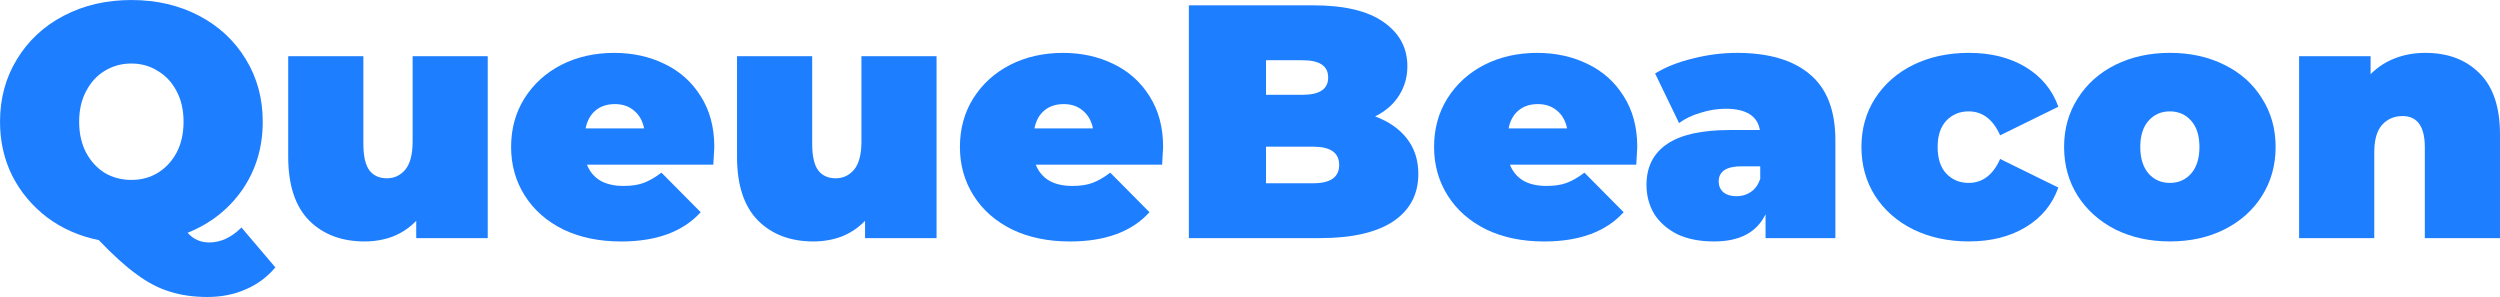
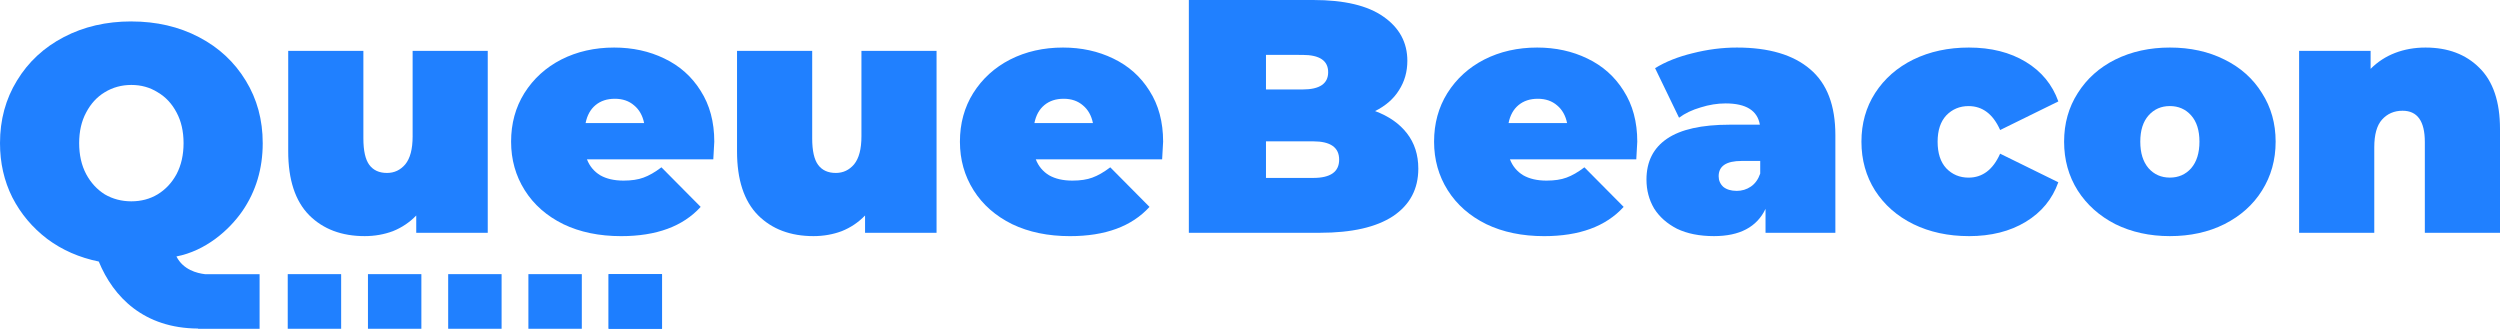
- <svg xmlns="http://www.w3.org/2000/svg" id="svg973" version="1.1" viewBox="0 0 98.945 11.753" height="11.753mm" width="98.945mm">
+ <svg xmlns="http://www.w3.org/2000/svg" id="svg973" version="1.1" viewBox="0 0 98.945 13.013" height="13.013mm" width="98.945mm">
  <defs id="defs967" />
-   <g transform="translate(13.18675,-167.903)" id="layer1" style="fill:#1d7eff;fill-opacity:1">
-     <g id="text4690" style="font-style:normal;font-variant:normal;font-weight:normal;font-stretch:normal;font-size:13.162px;line-height:1.25;font-family:'Montserrat Black';-inkscape-font-specification:'Montserrat Black, ';font-variant-ligatures:normal;font-variant-caps:normal;font-variant-numeric:normal;font-feature-settings:normal;text-align:start;letter-spacing:0px;word-spacing:-3.574px;writing-mode:lr-tb;text-anchor:start;fill:#1d7eff;fill-opacity:1;stroke:none;stroke-width:0.265" aria-label="QueueBeacon">
-       <path id="path1526" style="font-style:normal;font-variant:normal;font-weight:normal;font-stretch:normal;font-family:'Montserrat Black';-inkscape-font-specification:'Montserrat Black, ';fill:#1d7eff;stroke-width:0.265;fill-opacity:1" d="m -2.289,178.485 q -0.487,0.579 -1.171,0.869 -0.684,0.303 -1.514,0.303 -0.829,0 -1.487,-0.211 -0.658,-0.197 -1.316,-0.684 -0.658,-0.474 -1.5,-1.356 -1.158,-0.237 -2.04,-0.895 -0.882,-0.671 -1.382,-1.645 -0.487,-0.974 -0.487,-2.145 0,-1.382 0.671,-2.474 0.671,-1.106 1.856,-1.724 1.185,-0.619 2.672,-0.619 1.487,0 2.672,0.619 1.185,0.619 1.856,1.724 0.671,1.092 0.671,2.474 0,1.514 -0.803,2.685 -0.803,1.158 -2.172,1.711 0.197,0.211 0.395,0.29 0.211,0.092 0.461,0.092 0.684,0 1.277,-0.592 z m -5.699,-8.068 q -0.579,0 -1.053,0.29 -0.461,0.276 -0.737,0.803 -0.276,0.513 -0.276,1.211 0,0.698 0.276,1.224 0.276,0.513 0.737,0.803 0.474,0.276 1.053,0.276 0.579,0 1.04,-0.276 0.474,-0.29 0.75,-0.803 0.276,-0.526 0.276,-1.224 0,-0.698 -0.276,-1.211 -0.276,-0.526 -0.75,-0.803 -0.461,-0.29 -1.04,-0.29 z" />
-       <path id="path1528" style="font-style:normal;font-variant:normal;font-weight:normal;font-stretch:normal;font-family:'Montserrat Black';-inkscape-font-specification:'Montserrat Black, ';fill:#1d7eff;stroke-width:0.265;fill-opacity:1" d="m 6.117,170.127 v 7.2 h -2.83 v -0.684 q -0.395,0.408 -0.921,0.619 -0.526,0.197 -1.119,0.197 -1.369,0 -2.198,-0.829 -0.829,-0.842 -0.829,-2.527 v -3.975 h 2.975 v 3.462 q 0,0.737 0.237,1.053 0.237,0.316 0.698,0.316 0.434,0 0.724,-0.342 0.29,-0.355 0.29,-1.106 v -3.383 z" />
-       <path id="path1530" style="font-style:normal;font-variant:normal;font-weight:normal;font-stretch:normal;font-family:'Montserrat Black';-inkscape-font-specification:'Montserrat Black, ';fill:#1d7eff;stroke-width:0.265;fill-opacity:1" d="m 15.084,173.721 q 0,0.066 -0.039,0.698 h -5.001 q 0.158,0.408 0.526,0.632 0.369,0.211 0.921,0.211 0.474,0 0.79,-0.118 0.329,-0.118 0.711,-0.408 l 1.553,1.566 q -1.053,1.158 -3.146,1.158 -1.303,0 -2.29,-0.474 -0.987,-0.487 -1.527,-1.343 -0.54,-0.856 -0.54,-1.922 0,-1.079 0.526,-1.922 0.54,-0.856 1.461,-1.329 0.934,-0.474 2.093,-0.474 1.092,0 1.987,0.434 0.908,0.434 1.435,1.277 0.54,0.842 0.54,2.014 z m -3.935,-1.698 q -0.461,0 -0.763,0.25 -0.303,0.25 -0.395,0.711 h 2.316 q -0.092,-0.448 -0.395,-0.698 -0.303,-0.263 -0.763,-0.263 z" />
-       <path id="path1532" style="font-style:normal;font-variant:normal;font-weight:normal;font-stretch:normal;font-family:'Montserrat Black';-inkscape-font-specification:'Montserrat Black, ';fill:#1d7eff;stroke-width:0.265;fill-opacity:1" d="m 23.88,170.127 v 7.2 h -2.83 v -0.684 q -0.395,0.408 -0.921,0.619 -0.526,0.197 -1.119,0.197 -1.369,0 -2.198,-0.829 -0.829,-0.842 -0.829,-2.527 v -3.975 h 2.975 v 3.462 q 0,0.737 0.237,1.053 0.237,0.316 0.698,0.316 0.434,0 0.724,-0.342 0.29,-0.355 0.29,-1.106 v -3.383 z" />
-       <path id="path1534" style="font-style:normal;font-variant:normal;font-weight:normal;font-stretch:normal;font-family:'Montserrat Black';-inkscape-font-specification:'Montserrat Black, ';fill:#1d7eff;stroke-width:0.265;fill-opacity:1" d="m 32.847,173.721 q 0,0.066 -0.039,0.698 h -5.001 q 0.158,0.408 0.526,0.632 0.369,0.211 0.921,0.211 0.474,0 0.79,-0.118 0.329,-0.118 0.711,-0.408 l 1.553,1.566 q -1.053,1.158 -3.146,1.158 -1.303,0 -2.29,-0.474 -0.987,-0.487 -1.527,-1.343 -0.54,-0.856 -0.54,-1.922 0,-1.079 0.526,-1.922 0.54,-0.856 1.461,-1.329 0.934,-0.474 2.093,-0.474 1.092,0 1.987,0.434 0.908,0.434 1.435,1.277 0.54,0.842 0.54,2.014 z m -3.935,-1.698 q -0.461,0 -0.763,0.25 -0.303,0.25 -0.395,0.711 h 2.316 q -0.092,-0.448 -0.395,-0.698 -0.303,-0.263 -0.763,-0.263 z" />
-       <path id="path1536" style="font-style:normal;font-variant:normal;font-weight:normal;font-stretch:normal;font-family:'Montserrat Black';-inkscape-font-specification:'Montserrat Black, ';fill:#1d7eff;stroke-width:0.265;fill-opacity:1" d="m 41.236,172.51 q 0.816,0.303 1.264,0.882 0.448,0.579 0.448,1.395 0,1.211 -1,1.882 -1,0.658 -2.896,0.658 h -5.186 v -9.213 h 4.923 q 1.843,0 2.777,0.658 0.948,0.658 0.948,1.751 0,0.645 -0.329,1.158 -0.316,0.513 -0.948,0.829 z m -4.317,-2.224 v 1.369 h 1.448 q 1.013,0 1.013,-0.684 0,-0.684 -1.013,-0.684 z m 1.869,4.87 q 1.027,0 1.027,-0.724 0,-0.724 -1.027,-0.724 h -1.869 v 1.448 z" />
-       <path id="path1538" style="font-style:normal;font-variant:normal;font-weight:normal;font-stretch:normal;font-family:'Montserrat Black';-inkscape-font-specification:'Montserrat Black, ';fill:#1d7eff;stroke-width:0.265;fill-opacity:1" d="m 51.613,173.721 q 0,0.066 -0.039,0.698 h -5.001 q 0.158,0.408 0.526,0.632 0.369,0.211 0.921,0.211 0.474,0 0.79,-0.118 0.329,-0.118 0.711,-0.408 l 1.553,1.566 q -1.053,1.158 -3.146,1.158 -1.303,0 -2.29,-0.474 -0.987,-0.487 -1.527,-1.343 -0.54,-0.856 -0.54,-1.922 0,-1.079 0.526,-1.922 0.54,-0.856 1.461,-1.329 0.934,-0.474 2.093,-0.474 1.092,0 1.987,0.434 0.908,0.434 1.435,1.277 0.54,0.842 0.54,2.014 z m -3.935,-1.698 q -0.461,0 -0.763,0.25 -0.303,0.25 -0.395,0.711 h 2.316 q -0.092,-0.448 -0.395,-0.698 -0.303,-0.263 -0.763,-0.263 z" />
-       <path id="path1540" style="font-style:normal;font-variant:normal;font-weight:normal;font-stretch:normal;font-family:'Montserrat Black';-inkscape-font-specification:'Montserrat Black, ';fill:#1d7eff;stroke-width:0.265;fill-opacity:1" d="m 55.558,169.996 q 1.895,0 2.896,0.856 1,0.842 1,2.606 v 3.87 h -2.764 v -0.948 q -0.513,1.079 -2.04,1.079 -0.856,0 -1.461,-0.29 -0.592,-0.303 -0.908,-0.803 -0.303,-0.513 -0.303,-1.145 0,-1.066 0.816,-1.619 0.816,-0.553 2.474,-0.553 h 1.198 q -0.145,-0.842 -1.356,-0.842 -0.487,0 -0.987,0.158 -0.5,0.145 -0.856,0.408 l -0.948,-1.961 q 0.619,-0.382 1.487,-0.592 0.882,-0.224 1.751,-0.224 z m -0.013,5.673 q 0.316,0 0.566,-0.171 0.25,-0.171 0.369,-0.513 v -0.5 h -0.737 q -0.908,0 -0.908,0.605 0,0.25 0.184,0.421 0.197,0.158 0.526,0.158 z" />
-       <path id="path1542" style="font-style:normal;font-variant:normal;font-weight:normal;font-stretch:normal;font-family:'Montserrat Black';-inkscape-font-specification:'Montserrat Black, ';fill:#1d7eff;stroke-width:0.265;fill-opacity:1" d="m 64.737,177.458 q -1.224,0 -2.198,-0.474 -0.961,-0.474 -1.514,-1.329 -0.54,-0.856 -0.54,-1.935 0,-1.079 0.54,-1.922 0.553,-0.856 1.514,-1.329 0.974,-0.474 2.198,-0.474 1.316,0 2.251,0.566 0.934,0.566 1.29,1.566 l -2.303,1.132 q -0.421,-0.948 -1.25,-0.948 -0.526,0 -0.882,0.369 -0.342,0.369 -0.342,1.04 0,0.684 0.342,1.053 0.355,0.369 0.882,0.369 0.829,0 1.25,-0.948 l 2.303,1.132 q -0.355,1 -1.29,1.566 -0.934,0.566 -2.251,0.566 z" />
-       <path id="path1544" style="font-style:normal;font-variant:normal;font-weight:normal;font-stretch:normal;font-family:'Montserrat Black';-inkscape-font-specification:'Montserrat Black, ';fill:#1d7eff;stroke-width:0.265;fill-opacity:1" d="m 72.692,177.458 q -1.198,0 -2.159,-0.474 -0.948,-0.487 -1.487,-1.329 -0.54,-0.856 -0.54,-1.935 0,-1.079 0.54,-1.922 0.54,-0.856 1.487,-1.329 0.961,-0.474 2.159,-0.474 1.211,0 2.159,0.474 0.961,0.474 1.487,1.329 0.54,0.842 0.54,1.922 0,1.079 -0.54,1.935 -0.526,0.842 -1.487,1.329 -0.948,0.474 -2.159,0.474 z m 0,-2.316 q 0.513,0 0.842,-0.369 0.329,-0.382 0.329,-1.053 0,-0.671 -0.329,-1.04 -0.329,-0.369 -0.842,-0.369 -0.513,0 -0.842,0.369 -0.329,0.369 -0.329,1.04 0,0.671 0.329,1.053 0.329,0.369 0.842,0.369 z" />
-       <path id="path1546" style="font-style:normal;font-variant:normal;font-weight:normal;font-stretch:normal;font-family:'Montserrat Black';-inkscape-font-specification:'Montserrat Black, ';fill:#1d7eff;stroke-width:0.265;fill-opacity:1" d="m 82.81,169.996 q 1.329,0 2.132,0.803 0.816,0.803 0.816,2.422 v 4.106 h -2.975 v -3.593 q 0,-1.237 -0.882,-1.237 -0.5,0 -0.816,0.355 -0.303,0.342 -0.303,1.092 v 3.383 h -2.975 v -7.2 h 2.83 v 0.711 q 0.421,-0.421 0.974,-0.632 0.553,-0.211 1.198,-0.211 z" />
-     </g>
-   </g>
+   <path style="font-style:normal;font-variant:normal;font-weight:normal;font-stretch:normal;font-size:13.162px;line-height:1.25;font-family:'Montserrat Black';-inkscape-font-specification:'Montserrat Black, ';font-variant-ligatures:normal;font-variant-caps:normal;font-variant-numeric:normal;font-feature-settings:normal;text-align:start;letter-spacing:0px;word-spacing:-3.574px;writing-mode:lr-tb;text-anchor:start;fill:#1d7eff;fill-opacity:0.983;stroke:none;stroke-width:0.265" d="m 5.199,0.848 c -0.992,0 -1.882,0.206 -2.672,0.619 C 1.737,1.878 1.119,2.453 0.671,3.191 0.224,3.919 0,4.743 0,5.665 0,6.446 0.162,7.161 0.487,7.81 0.82,8.46 1.281,9.008 1.869,9.456 2.457,9.895 3.137,10.193 3.909,10.351 c 0.583,1.415 1.793,2.642 3.93,2.652 v 0.01 h 2.435 v -2.162 H 8.112 c -0.313,-0.037 -0.86,-0.171 -1.129,-0.701 1.147,-0.222 2.077,-1.027 2.612,-1.799 0.535,-0.781 0.803,-1.676 0.803,-2.685 0,-0.921 -0.224,-1.746 -0.671,-2.474 -0.448,-0.737 -1.066,-1.312 -1.856,-1.724 -0.79,-0.412 -1.681,-0.619 -2.672,-0.619 z m 0,2.514 c 0.386,0 0.733,0.096 1.04,0.289 0.316,0.184 0.566,0.452 0.75,0.803 0.184,0.342 0.276,0.746 0.276,1.211 0,0.465 -0.092,0.873 -0.276,1.224 -0.184,0.342 -0.434,0.61 -0.75,0.803 -0.307,0.184 -0.654,0.276 -1.04,0.276 -0.386,0 -0.737,-0.092 -1.053,-0.276 C 3.839,7.499 3.593,7.231 3.409,6.889 3.224,6.538 3.133,6.13 3.133,5.665 c 0,-0.465 0.092,-0.869 0.276,-1.211 0.184,-0.351 0.43,-0.619 0.737,-0.803 0.316,-0.193 0.667,-0.289 1.053,-0.289 z" id="path1237" />
+   <path id="path1239" style="font-style:normal;font-variant:normal;font-weight:normal;font-stretch:normal;font-size:13.162px;line-height:1.25;font-family:'Montserrat Black';-inkscape-font-specification:'Montserrat Black, ';font-variant-ligatures:normal;font-variant-caps:normal;font-variant-numeric:normal;font-feature-settings:normal;text-align:start;letter-spacing:0px;word-spacing:-3.574px;writing-mode:lr-tb;text-anchor:start;fill:#1d7eff;fill-opacity:0.983;stroke:none;stroke-width:0.265" d="M 19.304,2.014 V 9.213 H 16.474 V 8.529 q -0.395,0.408 -0.921,0.619 -0.526,0.197 -1.119,0.197 -1.369,0 -2.198,-0.829 -0.829,-0.842 -0.829,-2.527 v -3.975 h 2.975 v 3.462 q 0,0.737 0.237,1.053 0.237,0.316 0.698,0.316 0.434,0 0.724,-0.342 0.29,-0.355 0.29,-1.106 V 2.014 Z" />
+   <path id="path1241" style="font-style:normal;font-variant:normal;font-weight:normal;font-stretch:normal;font-size:13.162px;line-height:1.25;font-family:'Montserrat Black';-inkscape-font-specification:'Montserrat Black, ';font-variant-ligatures:normal;font-variant-caps:normal;font-variant-numeric:normal;font-feature-settings:normal;text-align:start;letter-spacing:0px;word-spacing:-3.574px;writing-mode:lr-tb;text-anchor:start;fill:#1d7eff;fill-opacity:0.983;stroke:none;stroke-width:0.265" d="m 28.27,5.607 q 0,0.066 -0.039,0.698 h -5.001 q 0.158,0.408 0.526,0.632 0.369,0.211 0.921,0.211 0.474,0 0.79,-0.118 0.329,-0.118 0.711,-0.408 l 1.553,1.566 q -1.053,1.158 -3.146,1.158 -1.303,0 -2.29,-0.474 -0.987,-0.487 -1.527,-1.343 -0.54,-0.856 -0.54,-1.922 0,-1.079 0.526,-1.922 0.54,-0.856 1.461,-1.329 0.934,-0.474 2.093,-0.474 1.092,0 1.987,0.434 0.908,0.434 1.435,1.277 0.54,0.842 0.54,2.014 z M 24.335,3.909 q -0.461,0 -0.763,0.25 -0.303,0.25 -0.395,0.711 h 2.316 Q 25.401,4.422 25.098,4.172 24.796,3.909 24.335,3.909 Z" />
+   <path id="path1243" style="font-style:normal;font-variant:normal;font-weight:normal;font-stretch:normal;font-size:13.162px;line-height:1.25;font-family:'Montserrat Black';-inkscape-font-specification:'Montserrat Black, ';font-variant-ligatures:normal;font-variant-caps:normal;font-variant-numeric:normal;font-feature-settings:normal;text-align:start;letter-spacing:0px;word-spacing:-3.574px;writing-mode:lr-tb;text-anchor:start;fill:#1d7eff;fill-opacity:0.983;stroke:none;stroke-width:0.265" d="m 37.067,2.014 v 7.2 h -2.83 V 8.529 q -0.395,0.408 -0.921,0.619 -0.526,0.197 -1.119,0.197 -1.369,0 -2.198,-0.829 -0.829,-0.842 -0.829,-2.527 v -3.975 h 2.975 v 3.462 q 0,0.737 0.237,1.053 0.237,0.316 0.698,0.316 0.434,0 0.724,-0.342 0.29,-0.355 0.29,-1.106 V 2.014 Z" />
+   <path id="path1245" style="font-style:normal;font-variant:normal;font-weight:normal;font-stretch:normal;font-size:13.162px;line-height:1.25;font-family:'Montserrat Black';-inkscape-font-specification:'Montserrat Black, ';font-variant-ligatures:normal;font-variant-caps:normal;font-variant-numeric:normal;font-feature-settings:normal;text-align:start;letter-spacing:0px;word-spacing:-3.574px;writing-mode:lr-tb;text-anchor:start;fill:#1d7eff;fill-opacity:0.983;stroke:none;stroke-width:0.265" d="m 46.034,5.607 q 0,0.066 -0.039,0.698 h -5.001 q 0.158,0.408 0.526,0.632 0.369,0.211 0.921,0.211 0.474,0 0.79,-0.118 0.329,-0.118 0.711,-0.408 l 1.553,1.566 q -1.053,1.158 -3.146,1.158 -1.303,0 -2.29,-0.474 -0.987,-0.487 -1.527,-1.343 -0.54,-0.856 -0.54,-1.922 0,-1.079 0.526,-1.922 0.54,-0.856 1.461,-1.329 0.934,-0.474 2.093,-0.474 1.092,0 1.987,0.434 0.908,0.434 1.435,1.277 0.54,0.842 0.54,2.014 z M 42.098,3.909 q -0.461,0 -0.763,0.25 -0.303,0.25 -0.395,0.711 h 2.316 Q 43.164,4.422 42.862,4.172 42.559,3.909 42.098,3.909 Z" />
+   <path id="path1247" style="font-style:normal;font-variant:normal;font-weight:normal;font-stretch:normal;font-size:13.162px;line-height:1.25;font-family:'Montserrat Black';-inkscape-font-specification:'Montserrat Black, ';font-variant-ligatures:normal;font-variant-caps:normal;font-variant-numeric:normal;font-feature-settings:normal;text-align:start;letter-spacing:0px;word-spacing:-3.574px;writing-mode:lr-tb;text-anchor:start;fill:#1d7eff;fill-opacity:0.983;stroke:none;stroke-width:0.265" d="m 54.422,4.396 q 0.816,0.303 1.264,0.882 0.448,0.579 0.448,1.395 0,1.211 -1,1.882 -1,0.658 -2.896,0.658 H 47.052 V 0 h 4.923 q 1.843,0 2.777,0.658 0.948,0.658 0.948,1.751 0,0.645 -0.329,1.158 -0.316,0.513 -0.948,0.829 z M 50.105,2.172 v 1.369 h 1.448 q 1.013,0 1.013,-0.684 0,-0.684 -1.013,-0.684 z m 1.869,4.87 q 1.027,0 1.027,-0.724 0,-0.724 -1.027,-0.724 h -1.869 v 1.448 z" />
+   <path id="path1249" style="font-style:normal;font-variant:normal;font-weight:normal;font-stretch:normal;font-size:13.162px;line-height:1.25;font-family:'Montserrat Black';-inkscape-font-specification:'Montserrat Black, ';font-variant-ligatures:normal;font-variant-caps:normal;font-variant-numeric:normal;font-feature-settings:normal;text-align:start;letter-spacing:0px;word-spacing:-3.574px;writing-mode:lr-tb;text-anchor:start;fill:#1d7eff;fill-opacity:0.983;stroke:none;stroke-width:0.265" d="m 64.8,5.607 q 0,0.066 -0.039,0.698 h -5.001 q 0.158,0.408 0.526,0.632 0.369,0.211 0.921,0.211 0.474,0 0.79,-0.118 0.329,-0.118 0.711,-0.408 l 1.553,1.566 q -1.053,1.158 -3.146,1.158 -1.303,0 -2.29,-0.474 -0.987,-0.487 -1.527,-1.343 -0.54,-0.856 -0.54,-1.922 0,-1.079 0.526,-1.922 0.54,-0.856 1.461,-1.329 0.934,-0.474 2.093,-0.474 1.092,0 1.987,0.434 0.908,0.434 1.435,1.277 0.54,0.842 0.54,2.014 z M 60.864,3.909 q -0.461,0 -0.763,0.25 -0.303,0.25 -0.395,0.711 h 2.316 Q 61.93,4.422 61.628,4.172 61.325,3.909 60.864,3.909 Z" />
+   <path id="path1251" style="font-style:normal;font-variant:normal;font-weight:normal;font-stretch:normal;font-size:13.162px;line-height:1.25;font-family:'Montserrat Black';-inkscape-font-specification:'Montserrat Black, ';font-variant-ligatures:normal;font-variant-caps:normal;font-variant-numeric:normal;font-feature-settings:normal;text-align:start;letter-spacing:0px;word-spacing:-3.574px;writing-mode:lr-tb;text-anchor:start;fill:#1d7eff;fill-opacity:0.983;stroke:none;stroke-width:0.265" d="m 68.744,1.882 q 1.895,0 2.896,0.856 1,0.842 1,2.606 V 9.213 H 69.876 V 8.266 q -0.513,1.079 -2.04,1.079 -0.856,0 -1.461,-0.29 -0.592,-0.303 -0.908,-0.803 -0.303,-0.513 -0.303,-1.145 0,-1.066 0.816,-1.619 0.816,-0.553 2.474,-0.553 h 1.198 q -0.145,-0.842 -1.356,-0.842 -0.487,0 -0.987,0.158 -0.5,0.145 -0.856,0.408 l -0.948,-1.961 q 0.619,-0.382 1.487,-0.592 0.882,-0.224 1.751,-0.224 z m -0.013,5.673 q 0.316,0 0.566,-0.171 0.25,-0.171 0.369,-0.513 V 6.37 h -0.737 q -0.908,0 -0.908,0.605 0,0.25 0.184,0.421 0.197,0.158 0.526,0.158 z" />
+   <path id="path1253" style="font-style:normal;font-variant:normal;font-weight:normal;font-stretch:normal;font-size:13.162px;line-height:1.25;font-family:'Montserrat Black';-inkscape-font-specification:'Montserrat Black, ';font-variant-ligatures:normal;font-variant-caps:normal;font-variant-numeric:normal;font-feature-settings:normal;text-align:start;letter-spacing:0px;word-spacing:-3.574px;writing-mode:lr-tb;text-anchor:start;fill:#1d7eff;fill-opacity:0.983;stroke:none;stroke-width:0.265" d="m 77.924,9.345 q -1.224,0 -2.198,-0.474 -0.961,-0.474 -1.514,-1.329 -0.54,-0.856 -0.54,-1.935 0,-1.079 0.54,-1.922 0.553,-0.856 1.514,-1.329 0.974,-0.474 2.198,-0.474 1.316,0 2.251,0.566 0.934,0.566 1.29,1.566 l -2.303,1.132 Q 78.74,4.199 77.911,4.199 q -0.526,0 -0.882,0.369 -0.342,0.369 -0.342,1.04 0,0.684 0.342,1.053 0.355,0.369 0.882,0.369 0.829,0 1.25,-0.948 l 2.303,1.132 q -0.355,1 -1.29,1.566 -0.934,0.566 -2.251,0.566 z" />
+   <path id="path1255" style="font-style:normal;font-variant:normal;font-weight:normal;font-stretch:normal;font-size:13.162px;line-height:1.25;font-family:'Montserrat Black';-inkscape-font-specification:'Montserrat Black, ';font-variant-ligatures:normal;font-variant-caps:normal;font-variant-numeric:normal;font-feature-settings:normal;text-align:start;letter-spacing:0px;word-spacing:-3.574px;writing-mode:lr-tb;text-anchor:start;fill:#1d7eff;fill-opacity:0.983;stroke:none;stroke-width:0.265" d="m 85.879,9.345 q -1.198,0 -2.159,-0.474 -0.948,-0.487 -1.487,-1.329 -0.54,-0.856 -0.54,-1.935 0,-1.079 0.54,-1.922 0.54,-0.856 1.487,-1.329 0.961,-0.474 2.159,-0.474 1.211,0 2.159,0.474 0.961,0.474 1.487,1.329 0.54,0.842 0.54,1.922 0,1.079 -0.54,1.935 -0.526,0.842 -1.487,1.329 -0.948,0.474 -2.159,0.474 z m 0,-2.316 q 0.513,0 0.842,-0.369 0.329,-0.382 0.329,-1.053 0,-0.671 -0.329,-1.04 -0.329,-0.369 -0.842,-0.369 -0.513,0 -0.842,0.369 -0.329,0.369 -0.329,1.04 0,0.671 0.329,1.053 0.329,0.369 0.842,0.369 z" />
+   <path id="path1257" style="font-style:normal;font-variant:normal;font-weight:normal;font-stretch:normal;font-size:13.162px;line-height:1.25;font-family:'Montserrat Black';-inkscape-font-specification:'Montserrat Black, ';font-variant-ligatures:normal;font-variant-caps:normal;font-variant-numeric:normal;font-feature-settings:normal;text-align:start;letter-spacing:0px;word-spacing:-3.574px;writing-mode:lr-tb;text-anchor:start;fill:#1d7eff;fill-opacity:0.983;stroke:none;stroke-width:0.265" d="m 95.997,1.882 q 1.329,0 2.132,0.803 0.816,0.803 0.816,2.422 v 4.106 h -2.975 V 5.62 q 0,-1.237 -0.882,-1.237 -0.5,0 -0.816,0.355 -0.303,0.342 -0.303,1.092 v 3.383 h -2.975 V 2.014 h 2.83 v 0.711 q 0.421,-0.421 0.974,-0.632 0.553,-0.211 1.198,-0.211 z" />
+   <path style="opacity:1;vector-effect:none;fill:#1d7eff;fill-opacity:0.983;stroke:none;stroke-width:0.088;stroke-linecap:butt;stroke-linejoin:miter;stroke-miterlimit:4;stroke-dasharray:none;stroke-dashoffset:0;stroke-opacity:1;paint-order:fill markers stroke" d="m 11.388,10.85 h 2.114 v 2.162 H 11.388 Z" id="rect1271" />
+   <path id="path1274" d="m 14.563,10.85 h 2.114 v 2.162 h -2.114 z" style="opacity:1;vector-effect:none;fill:#1d7eff;fill-opacity:0.983;stroke:none;stroke-width:0.088;stroke-linecap:butt;stroke-linejoin:miter;stroke-miterlimit:4;stroke-dasharray:none;stroke-dashoffset:0;stroke-opacity:1;paint-order:fill markers stroke" />
+   <path style="opacity:1;vector-effect:none;fill:#1d7eff;fill-opacity:0.983;stroke:none;stroke-width:0.088;stroke-linecap:butt;stroke-linejoin:miter;stroke-miterlimit:4;stroke-dasharray:none;stroke-dashoffset:0;stroke-opacity:1;paint-order:fill markers stroke" d="m 17.738,10.85 h 2.114 v 2.162 h -2.114 z" id="path1276" />
+   <path id="path1278" d="m 20.913,10.85 h 2.114 v 2.162 H 20.913 Z" style="opacity:1;vector-effect:none;fill:#1d7eff;fill-opacity:0.983;stroke:none;stroke-width:0.088;stroke-linecap:butt;stroke-linejoin:miter;stroke-miterlimit:4;stroke-dasharray:none;stroke-dashoffset:0;stroke-opacity:1;paint-order:fill markers stroke" />
+   <path style="opacity:1;vector-effect:none;fill:#1d7eff;fill-opacity:0.983;stroke:none;stroke-width:0.088;stroke-linecap:butt;stroke-linejoin:miter;stroke-miterlimit:4;stroke-dasharray:none;stroke-dashoffset:0;stroke-opacity:1;paint-order:fill markers stroke" d="m 24.088,10.85 h 2.114 v 2.162 h -2.114 z" id="path1280" />
+   <path id="path1318" d="m 24.088,10.85 h 2.114 v 2.162 h -2.114 z" style="opacity:1;vector-effect:none;fill:#1d7eff;fill-opacity:0.983;stroke:none;stroke-width:0.088;stroke-linecap:butt;stroke-linejoin:miter;stroke-miterlimit:4;stroke-dasharray:none;stroke-dashoffset:0;stroke-opacity:1;paint-order:fill markers stroke" />
</svg>
